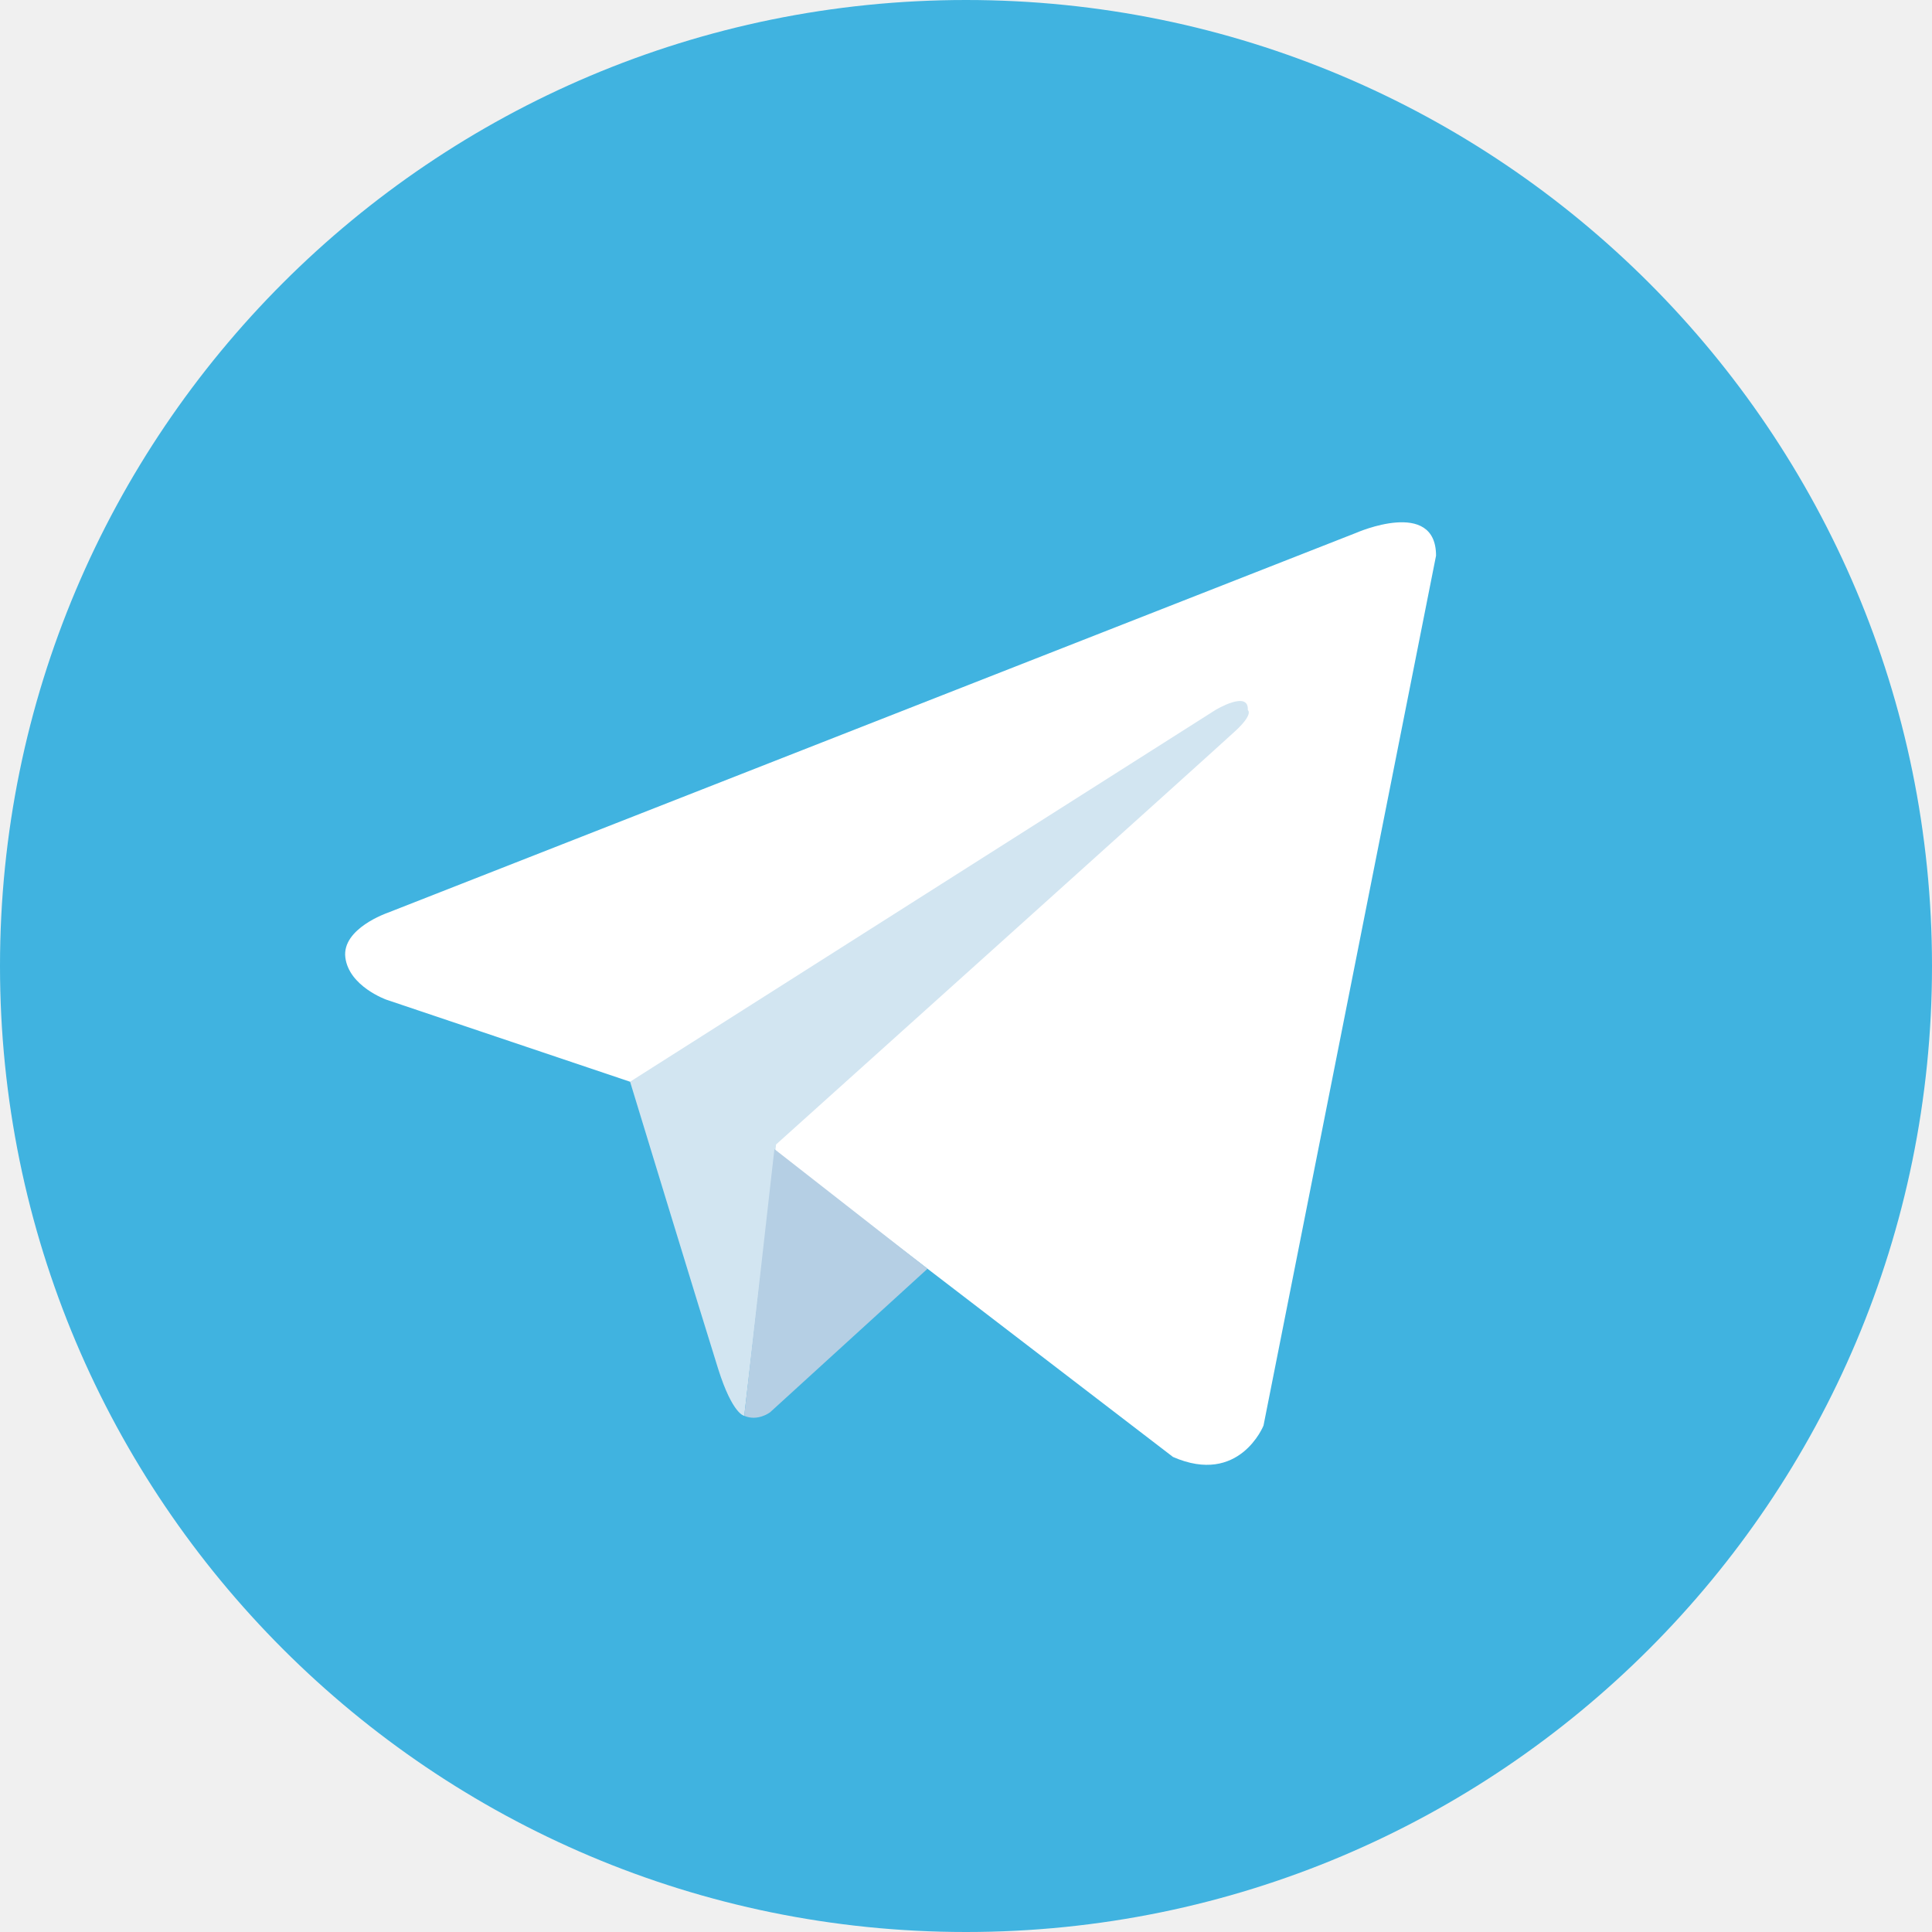
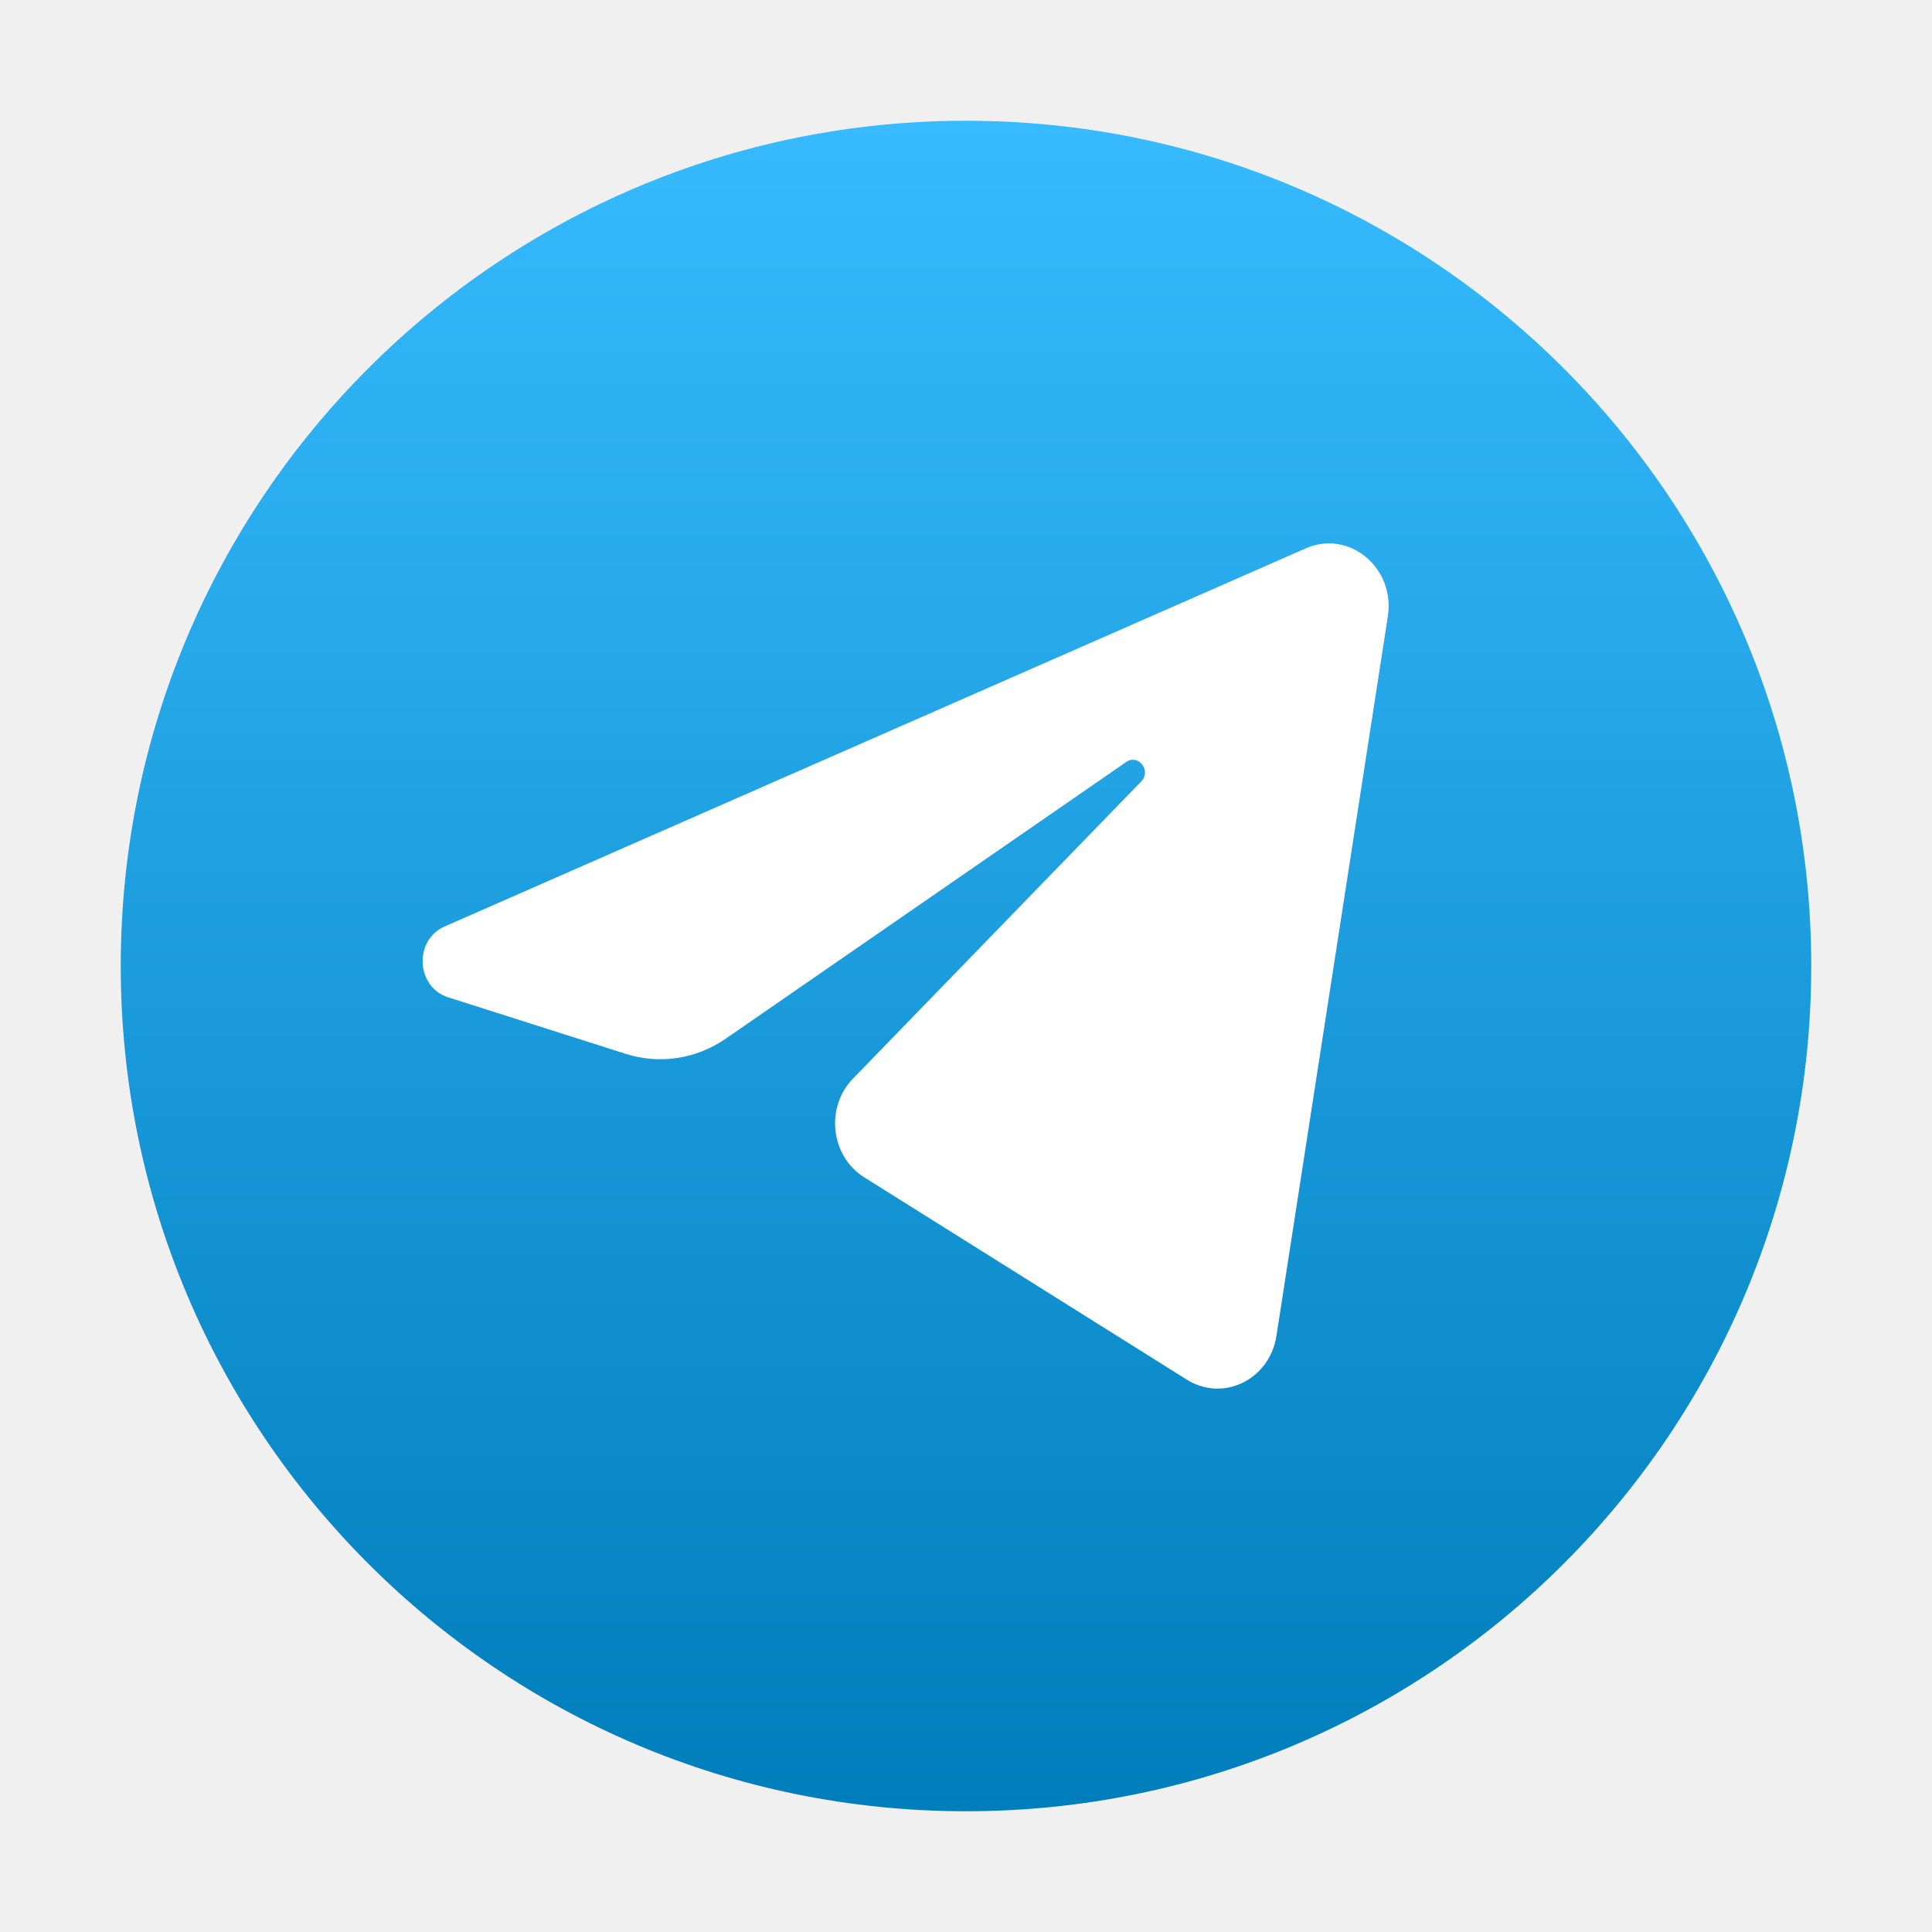
- <svg xmlns="http://www.w3.org/2000/svg" width="800px" height="800px" viewBox="0 0 256 256" version="1.1" preserveAspectRatio="xMidYMid">
-   <g>
-     <path d="M128,0 C57.307,0 0,57.307 0,128 L0,128 C0,198.693 57.307,256 128,256 L128,256 C198.693,256 256,198.693 256,128 L256,128 C256,57.307 198.693,0 128,0 L128,0 Z" fill="#40B3E0">
- 
- </path>
-     <path d="M190.283,73.631 L167.421,188.898 C167.421,188.898 164.224,196.892 155.431,193.055 L102.673,152.607 L83.489,143.335 L51.195,132.463 C51.195,132.463 46.239,130.705 45.759,126.868 C45.28,123.031 51.355,120.953 51.355,120.953 L179.731,70.593 C179.731,70.593 190.283,65.957 190.283,73.631" fill="#FFFFFF">
- 
- </path>
-     <path d="M98.618,187.603 C98.618,187.603 97.078,187.459 95.159,181.383 C93.241,175.309 83.489,143.334 83.489,143.334 L161.026,94.094 C161.026,94.094 165.503,91.376 165.343,94.094 C165.343,94.094 166.142,94.573 163.744,96.811 C161.346,99.05 102.833,151.648 102.833,151.648" fill="#D2E5F1">
- 
- </path>
-     <path d="M122.901,168.115 L102.034,187.141 C102.034,187.141 100.403,188.379 98.618,187.603 L102.614,152.262" fill="#B5CFE4">
- 
- </path>
-   </g>
+ <svg xmlns="http://www.w3.org/2000/svg" width="800px" height="800px" viewBox="0 0 32 32" fill="none">
+   <circle cx="16" cy="16" r="14" fill="url(#paint0_linear_87_7225)" />
+   <path d="M22.987 10.209C23.111 9.403 22.345 8.768 21.629 9.082L7.365 15.345C6.851 15.57 6.889 16.348 7.421 16.518L10.363 17.455C10.925 17.634 11.533 17.541 12.023 17.202L18.655 12.62C18.855 12.482 19.073 12.767 18.902 12.943L14.128 17.865C13.665 18.342 13.757 19.151 14.314 19.5L19.659 22.852C20.259 23.228 21.03 22.851 21.142 22.126L22.987 10.209Z" fill="white" />
+   <defs>
+     <linearGradient id="paint0_linear_87_7225" x1="16" y1="2" x2="16" y2="30" gradientUnits="userSpaceOnUse">
+       <stop stop-color="#37BBFE" />
+       <stop offset="1" stop-color="#007DBB" />
+     </linearGradient>
+   </defs>
</svg>
